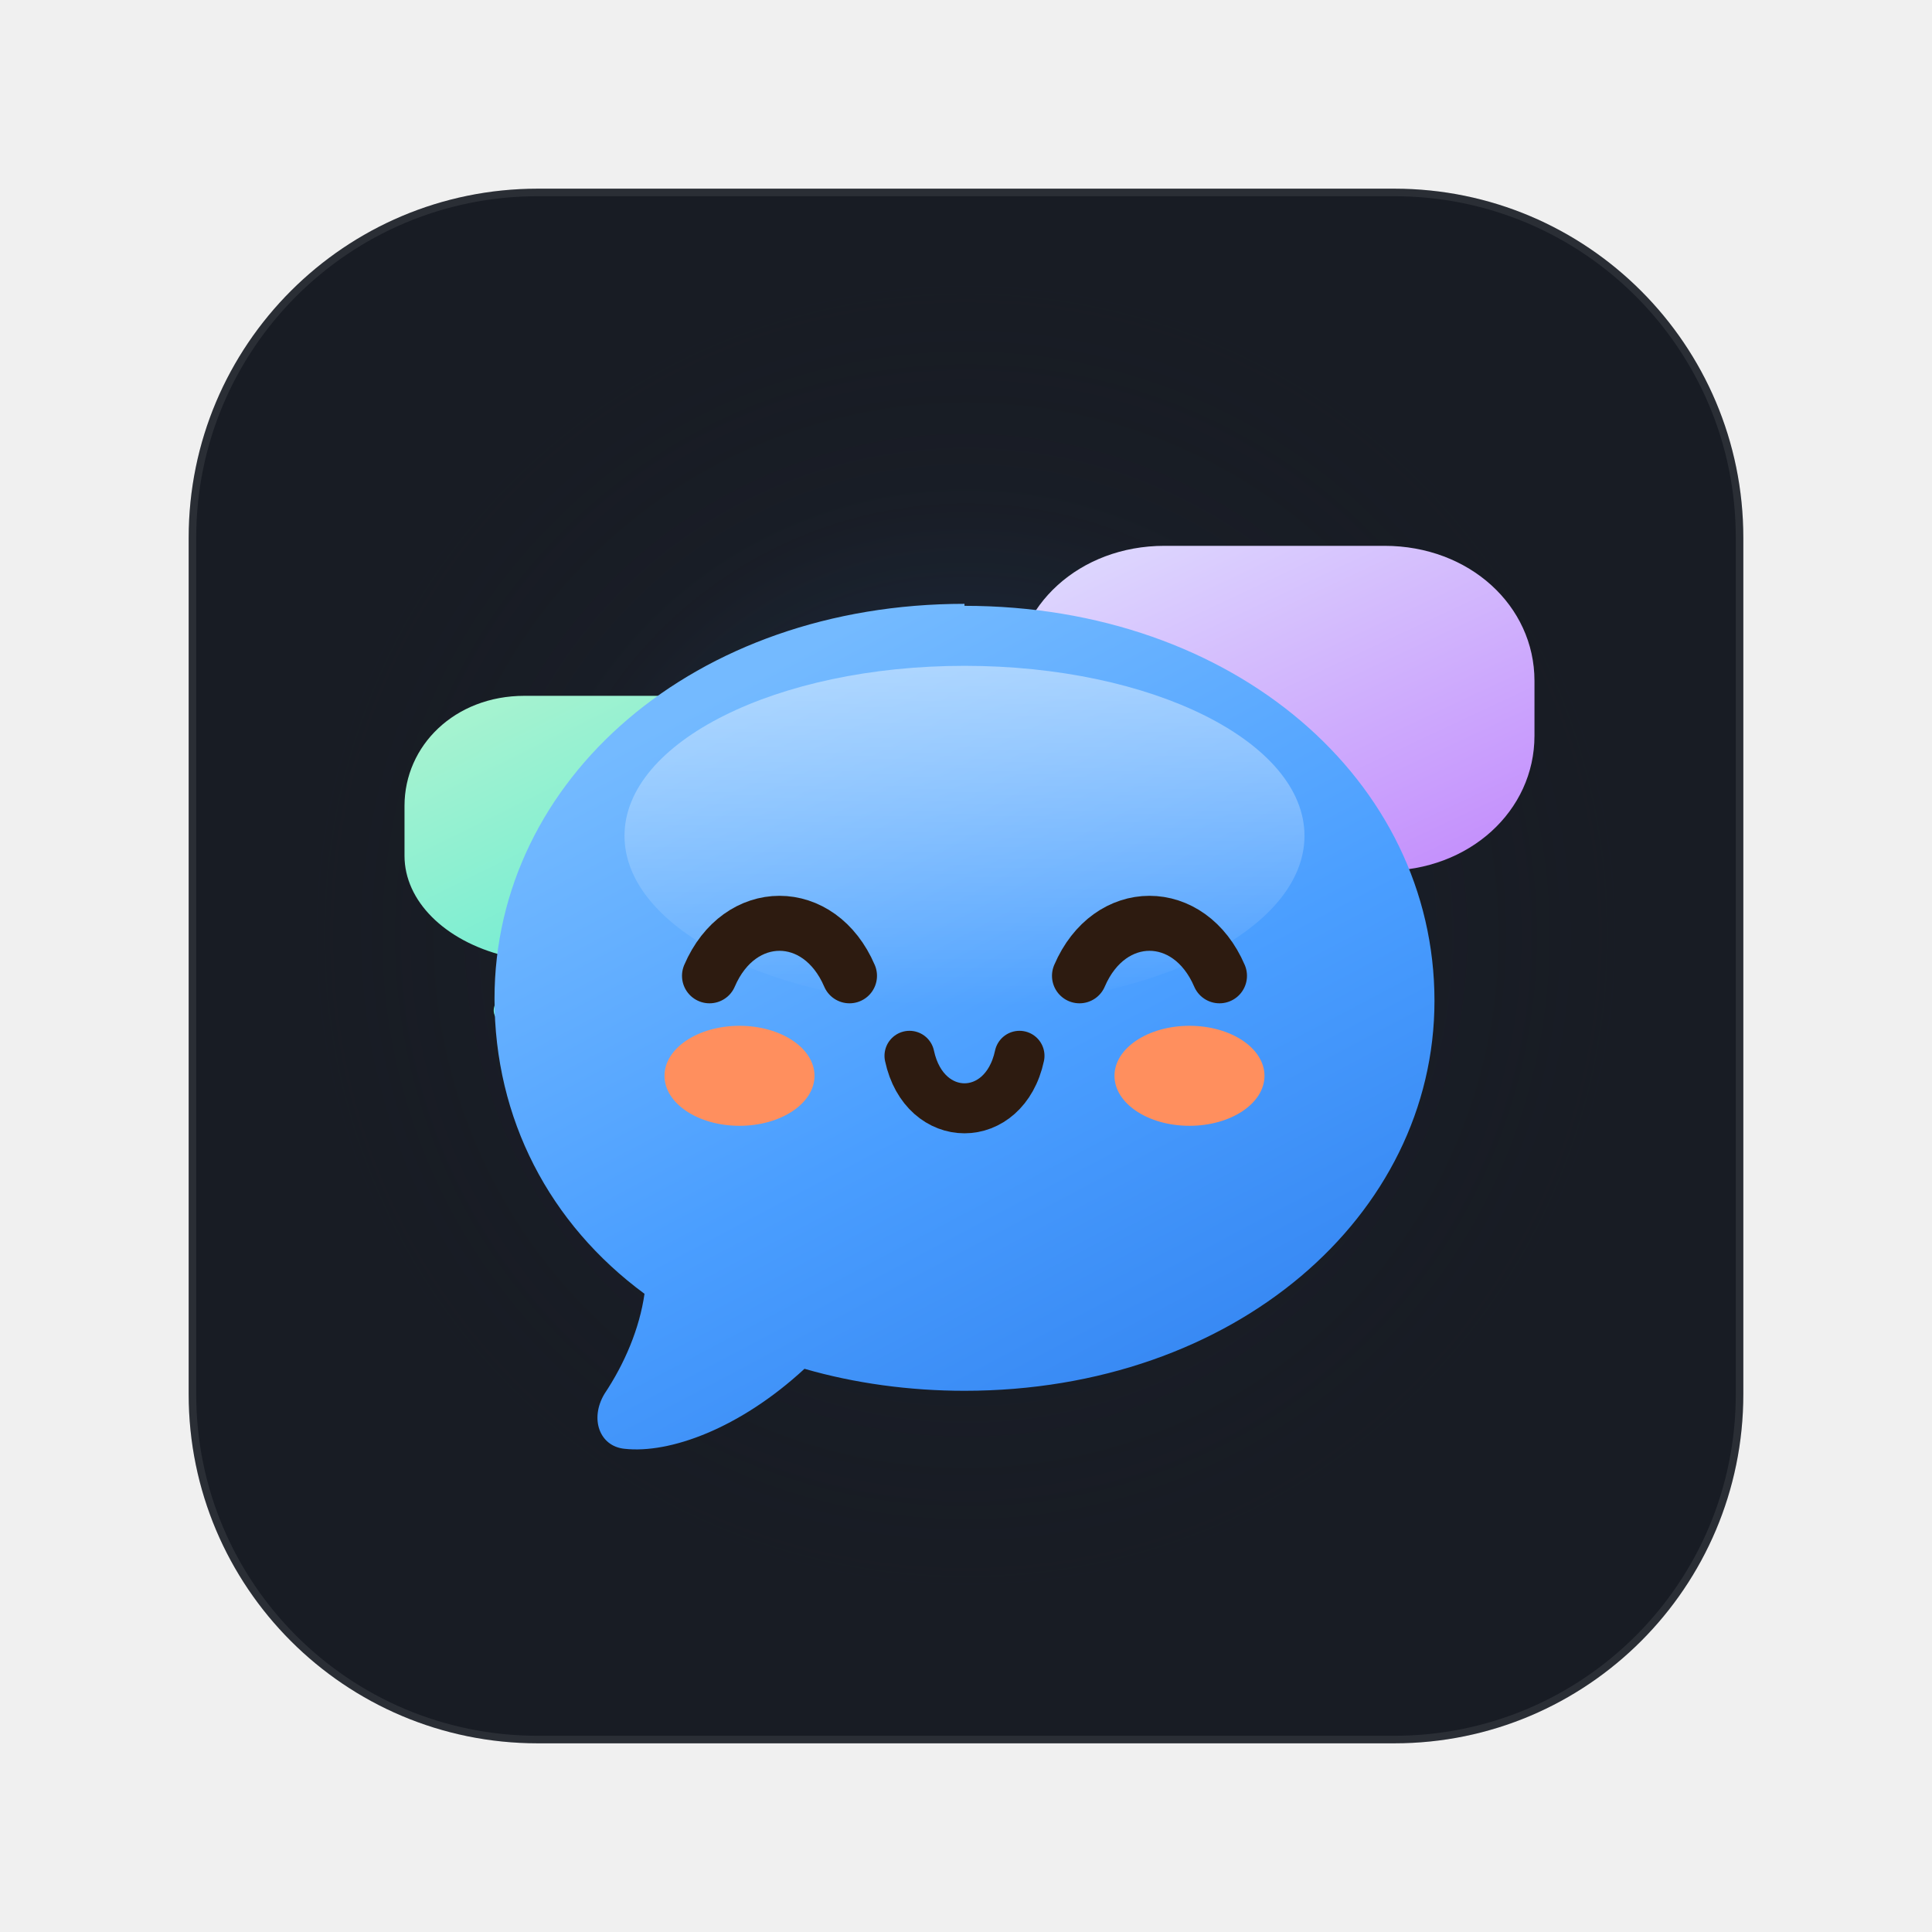
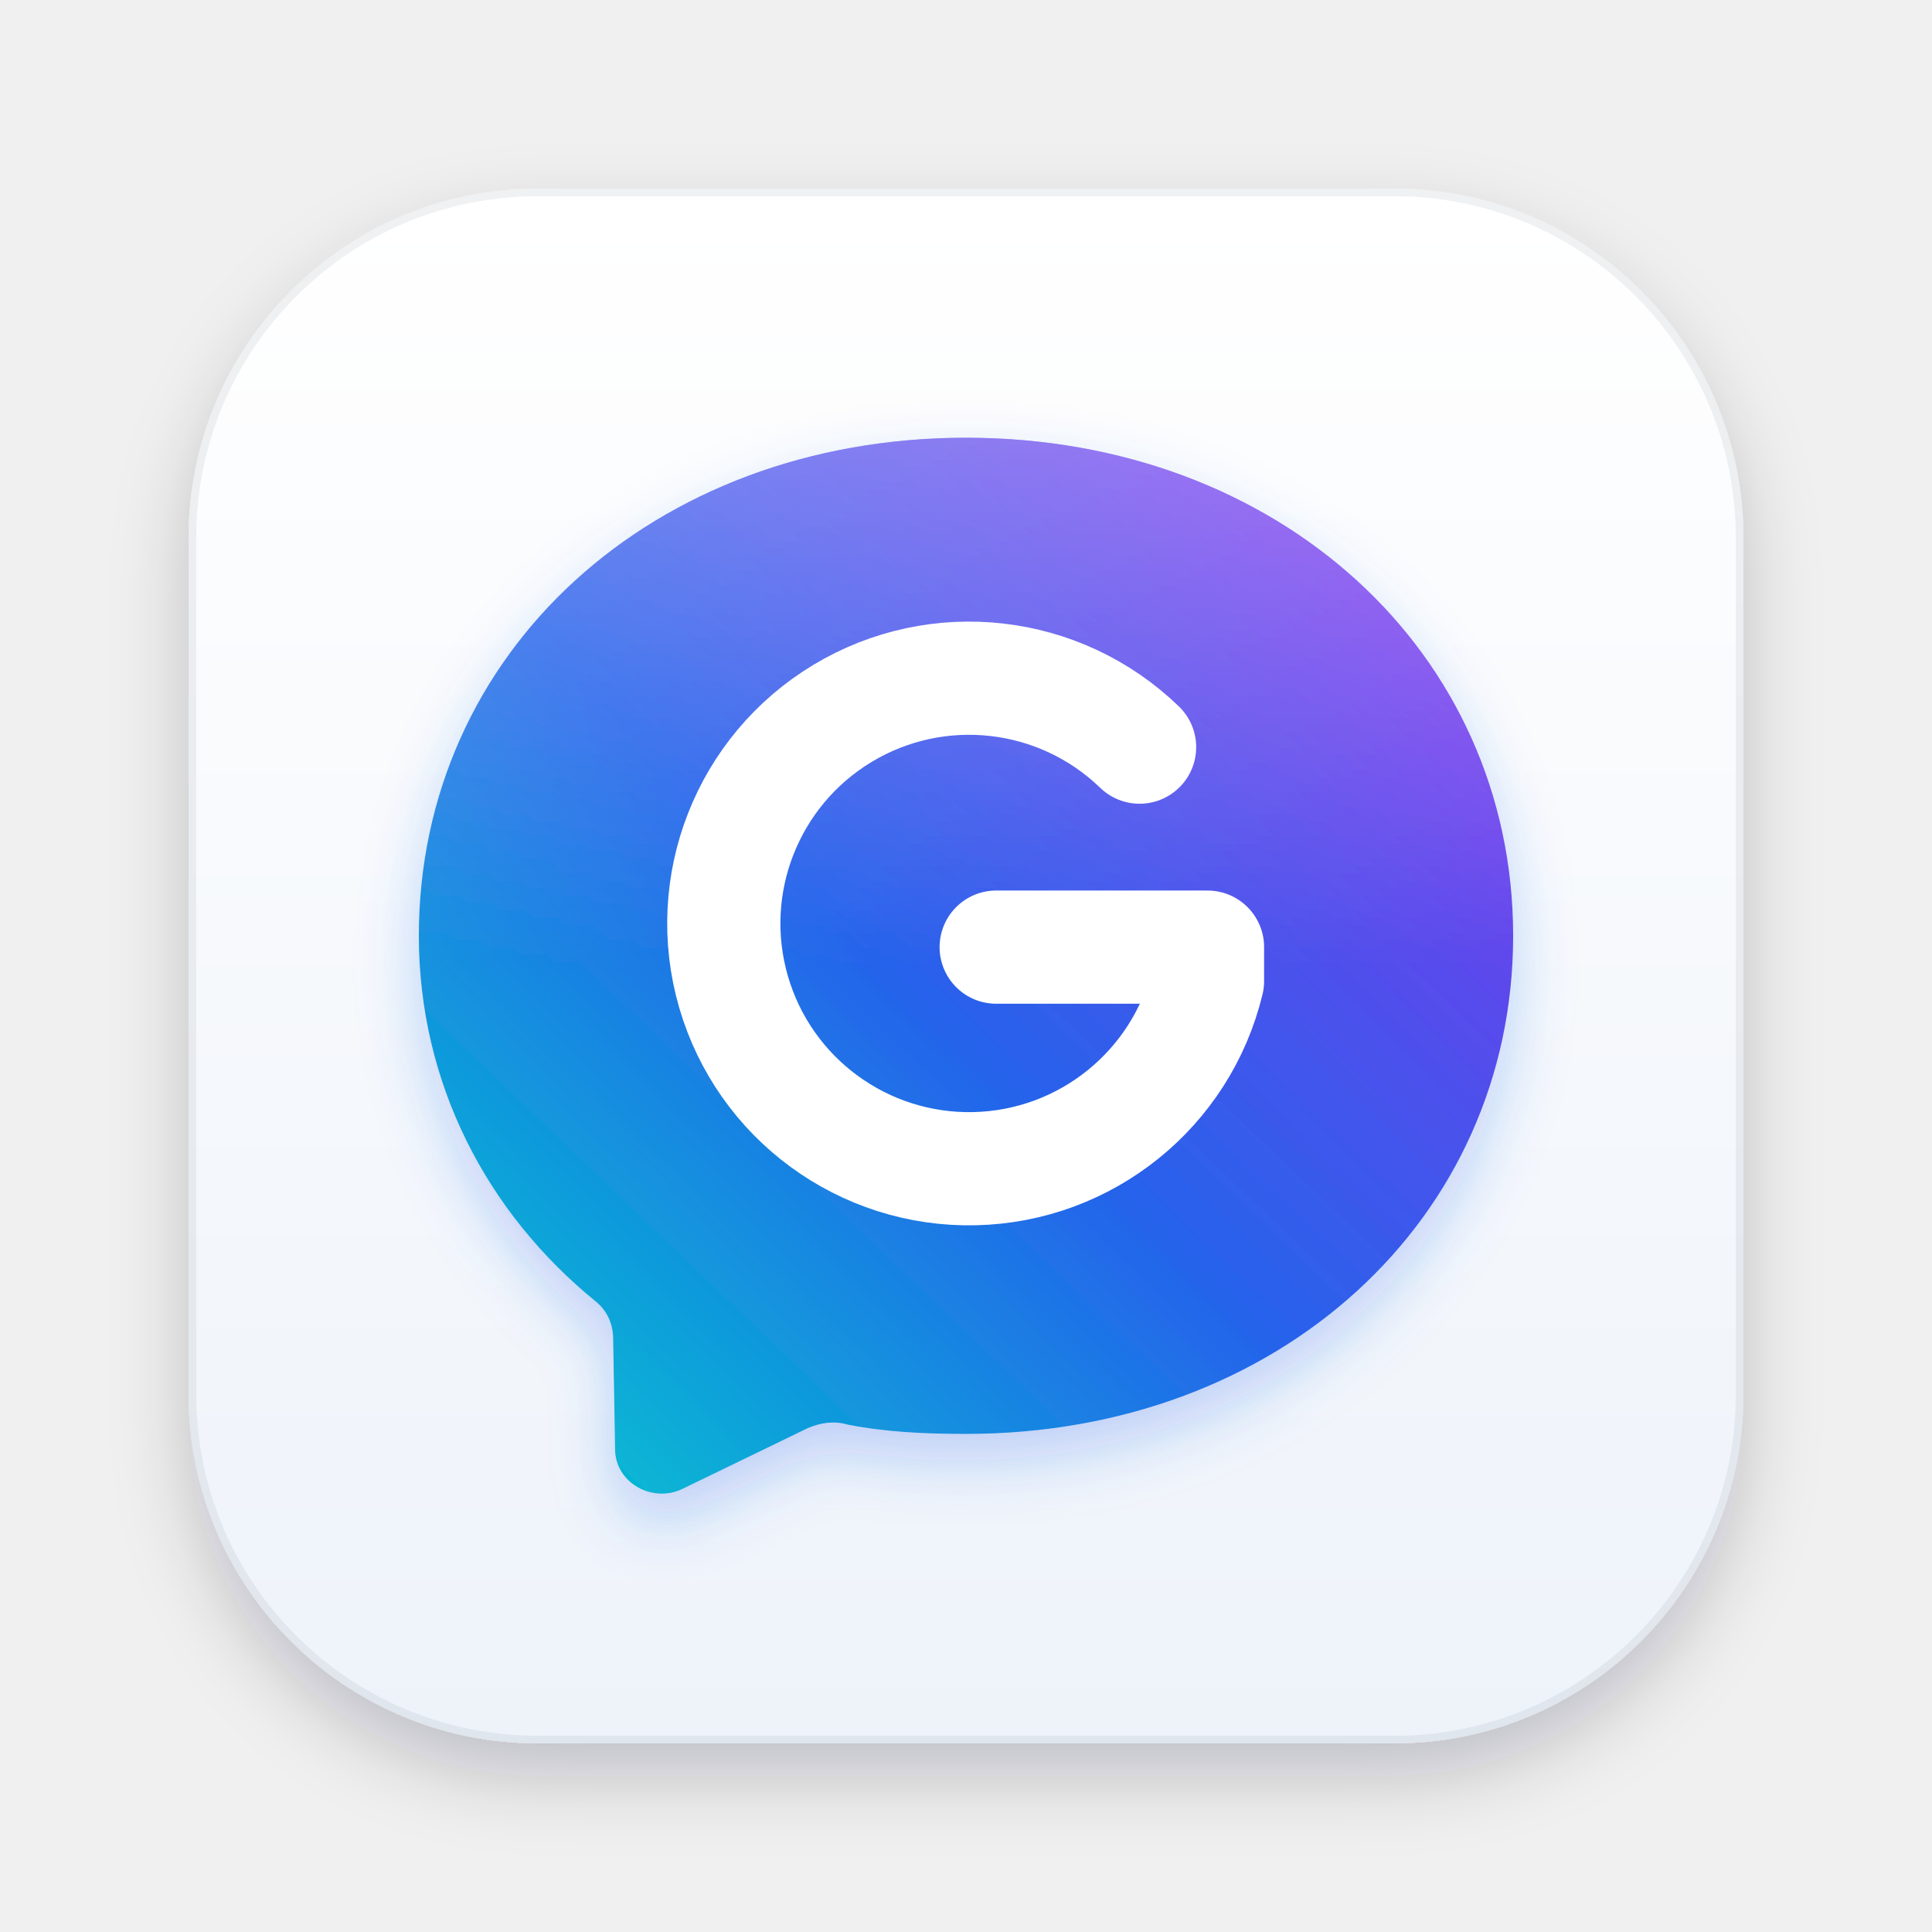
<svg xmlns="http://www.w3.org/2000/svg" viewBox="0 0 1024 1024">
  <defs>
-     <radialGradient id="bg-glow" cx="50%" cy="48%" r="44%">
-       <stop offset="0%" stop-color="#3B94F6" stop-opacity="0.34" />
-       <stop offset="65%" stop-color="#1E2738" stop-opacity="0.12" />
-       <stop offset="100%" stop-color="#181C24" stop-opacity="0" />
-     </radialGradient>
-     <linearGradient id="sky" x1="25%" y1="10%" x2="75%" y2="95%">
-       <stop offset="0%" stop-color="#74BAFF" />
-       <stop offset="55%" stop-color="#4A9EFF" />
-       <stop offset="100%" stop-color="#3586F2" />
+     <linearGradient id="c-tile" x1="50%" y1="0%" x2="50%" y2="100%">
+       <stop offset="0%" stop-color="#FFFFFF" />
+       <stop offset="100%" stop-color="#EEF3FA" />
    </linearGradient>
-     <linearGradient id="gloss" x1="50%" y1="0%" x2="50%" y2="100%">
-       <stop offset="0%" stop-color="#FFFFFF" stop-opacity="0.44" />
-       <stop offset="100%" stop-color="#FFFFFF" stop-opacity="0" />
+     <linearGradient id="c-grad" x1="10%" y1="90%" x2="90%" y2="10%">
+       <stop offset="0%" stop-color="#06B6D4" />
+       <stop offset="45%" stop-color="#2563EB" />
+       <stop offset="100%" stop-color="#7C3AED" />
    </linearGradient>
-     <linearGradient id="mint" x1="20%" y1="0%" x2="80%" y2="100%">
-       <stop offset="0%" stop-color="#A7F3D0" />
-       <stop offset="100%" stop-color="#5EEAD4" />
+     <linearGradient id="c-sheen" x1="0%" y1="0%" x2="0%" y2="100%">
+       <stop offset="0%" stop-color="#FFFFFF" stop-opacity="0.28" />
+       <stop offset="50%" stop-color="#FFFFFF" stop-opacity="0" />
    </linearGradient>
-     <linearGradient id="lav" x1="20%" y1="0%" x2="80%" y2="100%">
-       <stop offset="0%" stop-color="#DDD6FE" />
-       <stop offset="100%" stop-color="#C084FC" />
-     </linearGradient>
+     <filter id="c-tile-shadow" x="-12%" y="-10%" width="124%" height="126%">
+       <feDropShadow dx="0" dy="18" stdDeviation="20" flood-color="#0F172A" flood-opacity="0.20" />
+     </filter>
+     <filter id="c-mark-shadow" x="-14%" y="-12%" width="128%" height="132%">
+       <feDropShadow dx="0" dy="14" stdDeviation="16" flood-color="#2563EB" flood-opacity="0.26" />
+     </filter>
  </defs>
-   <rect x="100" y="100" width="824" height="824" rx="185" fill="#181C24" />
-   <rect x="100" y="100" width="824" height="824" rx="185" fill="url(#bg-glow)" />
-   <rect x="102" y="102" width="820" height="820" rx="183" fill="none" stroke="#FFFFFF" stroke-opacity="0.08" stroke-width="4" />
-   <g transform="translate(172 178) scale(2.65)">
-     <path d="M40 72h32c14 0 24 10 24 22v10c0 12-10 22-24 22H52l-13 11c-2 2-6 0-5-3l2-10c-12-3-20-11-20-20V94c0-12 10-22 24-22z" fill="url(#mint)" />
-     <path d="M168 42h44c17 0 30 12 30 27v11c0 15-13 27-30 27h-4l4 13c1 3-3 5-6 3l-17-16h-21c-17 0-30-12-30-27V69c0-15 13-27 30-27z" fill="url(#lav)" />
-     <path d="M128 54c54 0 94 35 94 79 0 43-40 78-94 78-11 0-22-1.5-32-4.4-13 12-27 17-36 16-5-.5-7-6-4-11 4-6 7-13 8-20-19-14-30-35-30-59 0-44 40-79 94-79z" fill="url(#sky)" />
-     <ellipse cx="128" cy="100" rx="68" ry="34" fill="url(#gloss)" />
-     <ellipse cx="83" cy="148" rx="15" ry="10" fill="#FF8F5E" />
-     <ellipse cx="173" cy="148" rx="15" ry="10" fill="#FF8F5E" />
-     <path d="M77 128c6-14 22-14 28 0" fill="none" stroke="#2D1B10" stroke-width="11" stroke-linecap="round" />
-     <path d="M151 128c6-14 22-14 28 0" fill="none" stroke="#2D1B10" stroke-width="11" stroke-linecap="round" />
-     <path d="M117 144c3 14 19 14 22 0" fill="none" stroke="#2D1B10" stroke-width="10" stroke-linecap="round" />
+   <g filter="url(#c-tile-shadow)">
+     <rect x="100" y="100" width="824" height="824" rx="185" fill="url(#c-tile)" />
+     <rect x="102" y="102" width="820" height="820" rx="183" fill="none" stroke="#0F172A" stroke-opacity="0.06" stroke-width="4" />
+   </g>
+   <g filter="url(#c-mark-shadow)">
+     <path d="M512 232 C346 232 222 346 222 496 C222 574 258 643 316 690 C322 695 325 702 325 710 L326 768 C326 786 346 797 362 789 L428 757 C435 754 442 753 449 755 C469 759 490 760 512 760 C678 760 802 646 802 496 C802 346 678 232 512 232 Z" fill="url(#c-grad)" />
+     <path d="M512 232 C346 232 222 346 222 496 C222 574 258 643 316 690 C322 695 325 702 325 710 L326 768 C326 786 346 797 362 789 L428 757 C435 754 442 753 449 755 C469 759 490 760 512 760 C678 760 802 646 802 496 C802 346 678 232 512 232 Z" fill="url(#c-sheen)" />
+     <path d="M604 396 A130 130 0 1 0 640 520 L640 502 L528 502" fill="none" stroke="#FFFFFF" stroke-width="60" stroke-linecap="round" stroke-linejoin="round" />
  </g>
</svg>
